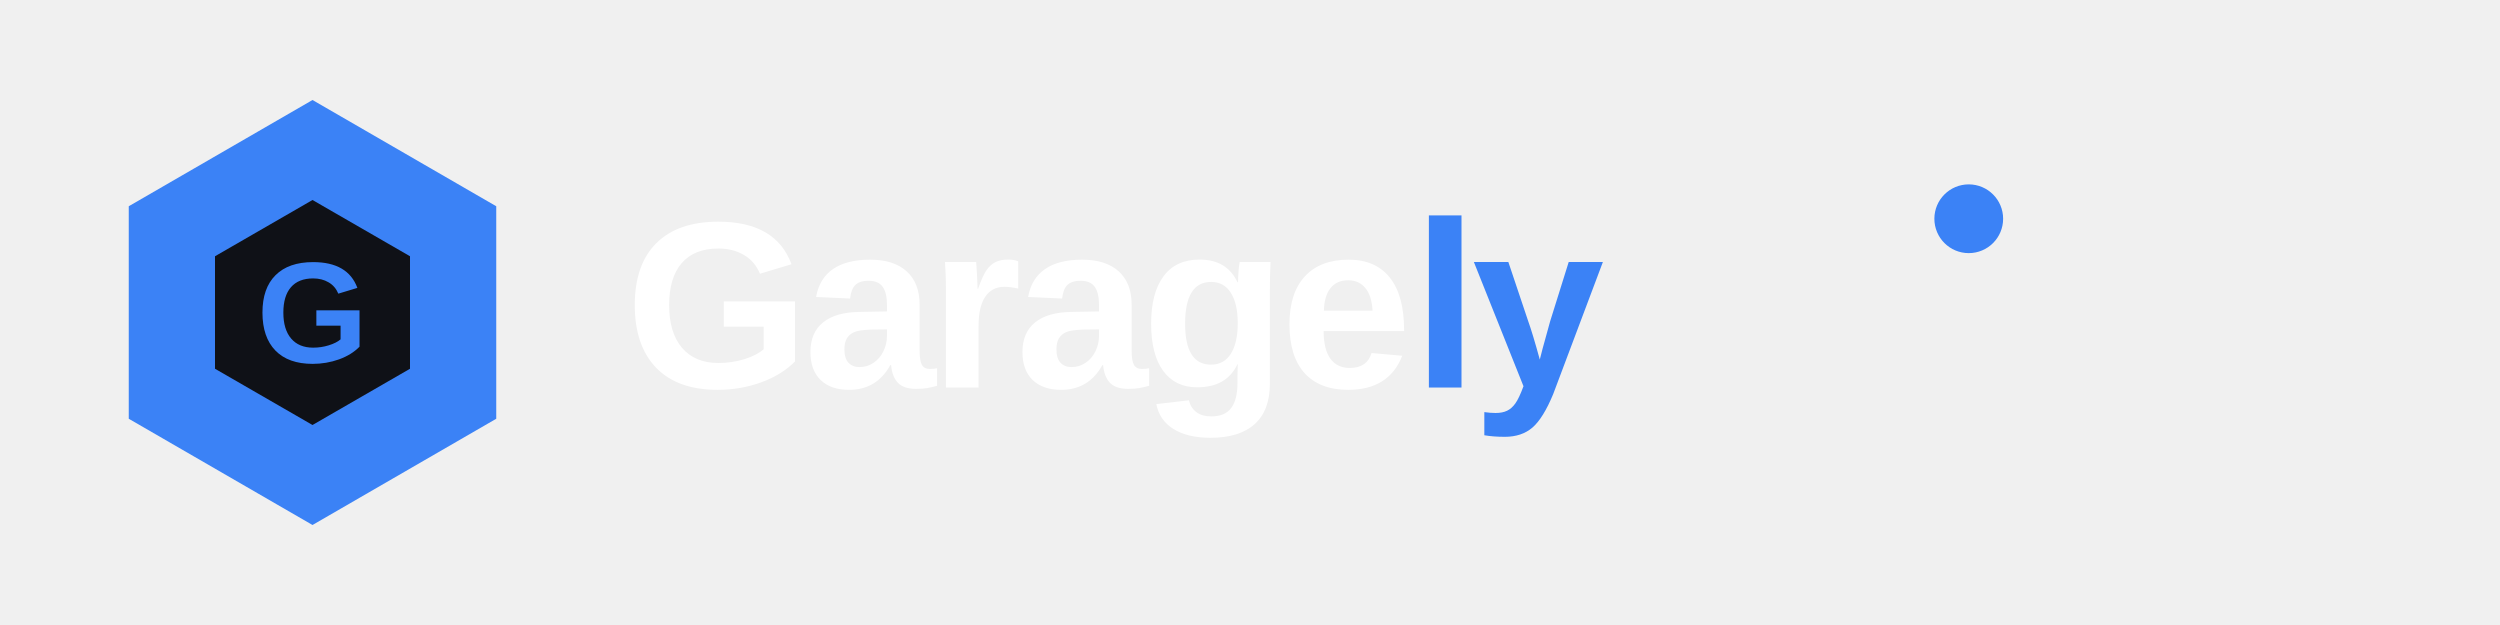
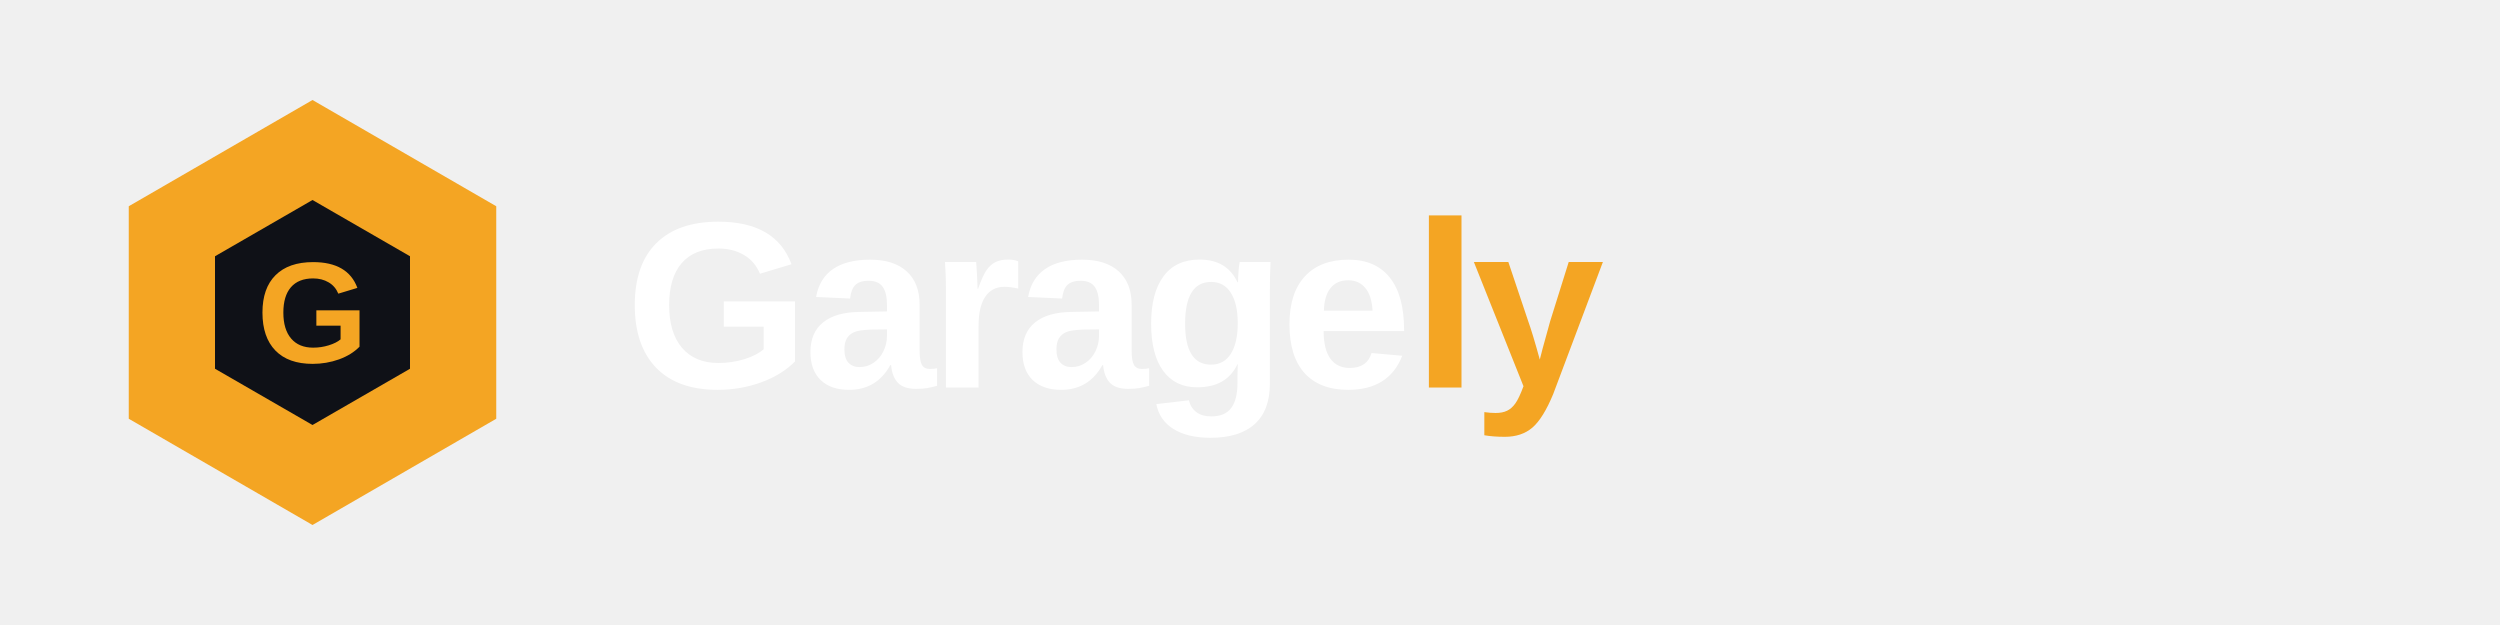
<svg xmlns="http://www.w3.org/2000/svg" width="400" height="100" viewBox="0 0 400 100">
  <g transform="translate(50,50)">
-     <polygon points="0,-34 29.4,-17 29.4,17 0,34 -29.4,17 -29.4,-17" fill="#3B82F6" />
+     <polygon points="0,-34 29.4,-17 29.4,17 0,34 -29.4,17 -29.4,-17" fill="#F4A523" />
    <polygon points="0,-18 15.6,-9 15.6,9 0,18 -15.6,9 -15.6,-9" fill="#0f1117" />
-     <text x="0" y="8" text-anchor="middle" font-family="Arial, Helvetica, sans-serif" font-size="23" font-weight="700" fill="#3B82F6">G</text>
+     <text x="0" y="8" text-anchor="middle" font-family="Arial, Helvetica, sans-serif" font-size="23" font-weight="700" fill="#F4A523">G</text>
  </g>
-   <text x="100" y="62" font-family="Arial, Helvetica, sans-serif" font-size="38" font-weight="700" letter-spacing="-1" fill="#FFFFFF">Garage<tspan fill="#3B82F6">ly</tspan>
+   <text x="100" y="62" font-family="Arial, Helvetica, sans-serif" font-size="38" font-weight="700" letter-spacing="-1" fill="#FFFFFF">Garage<tspan fill="#F4A523">ly</tspan>
  </text>
-   <circle cx="315" cy="35" r="5.5" fill="#3B82F6" />
</svg>
